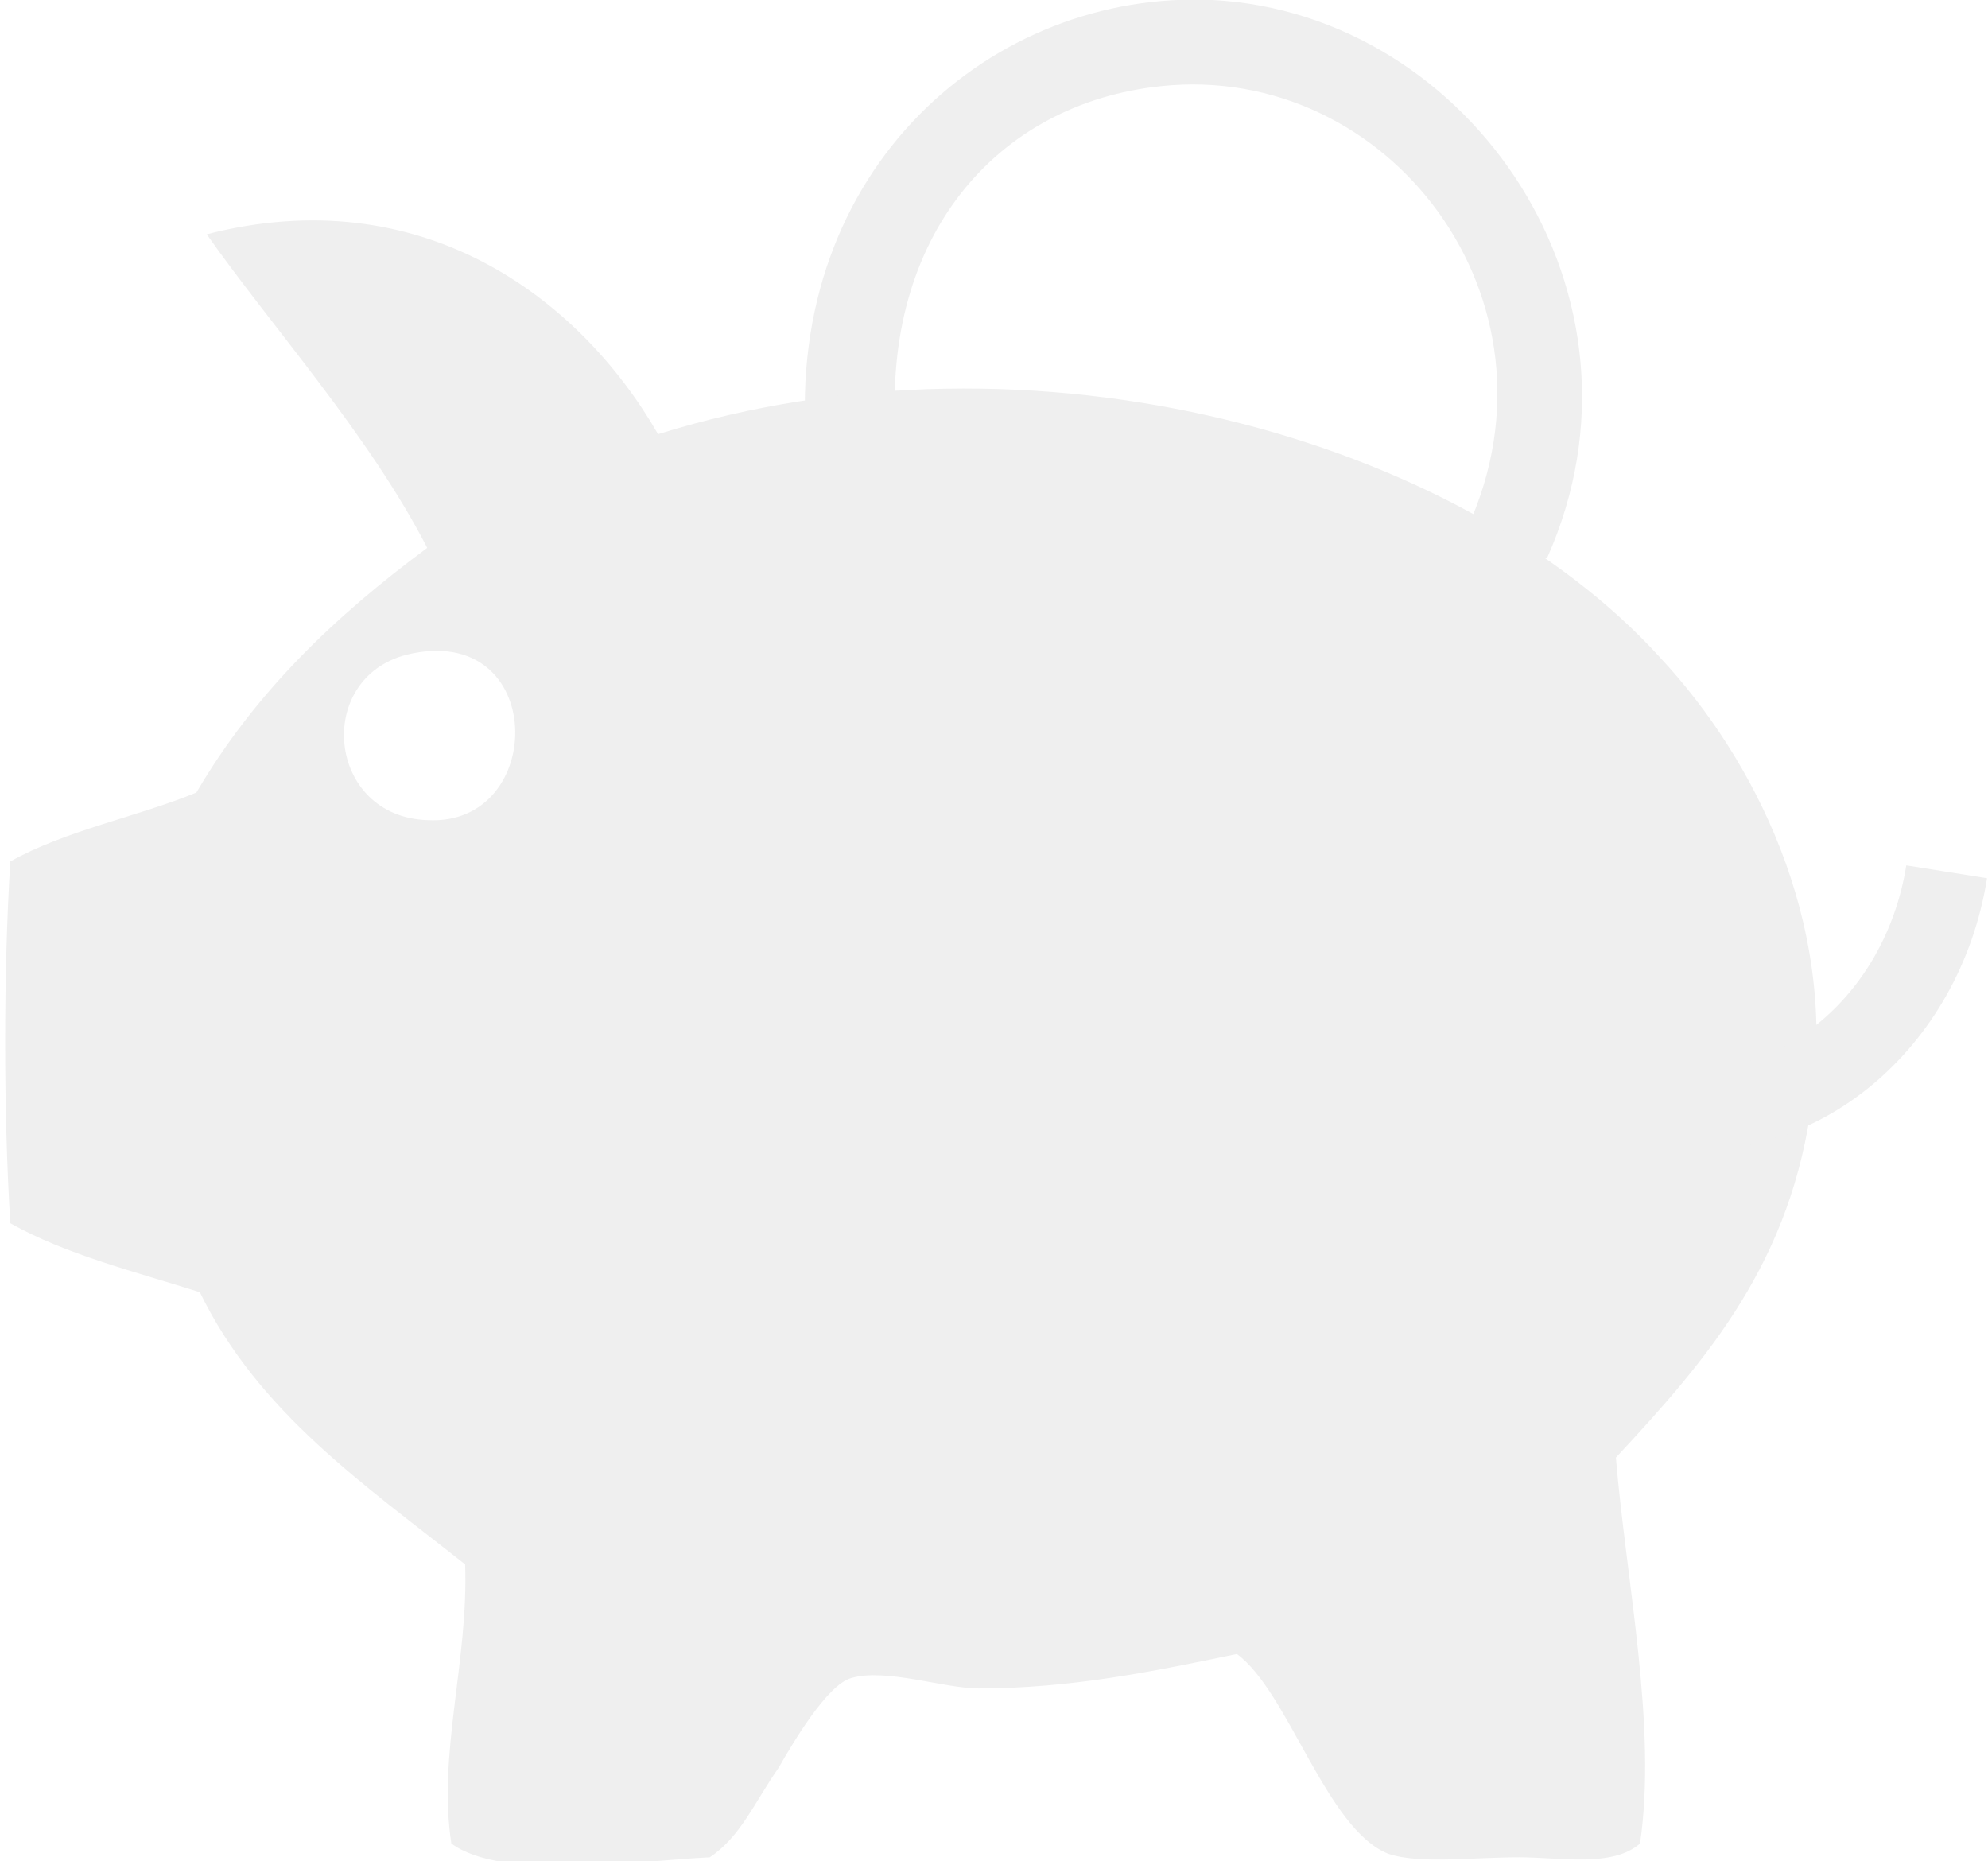
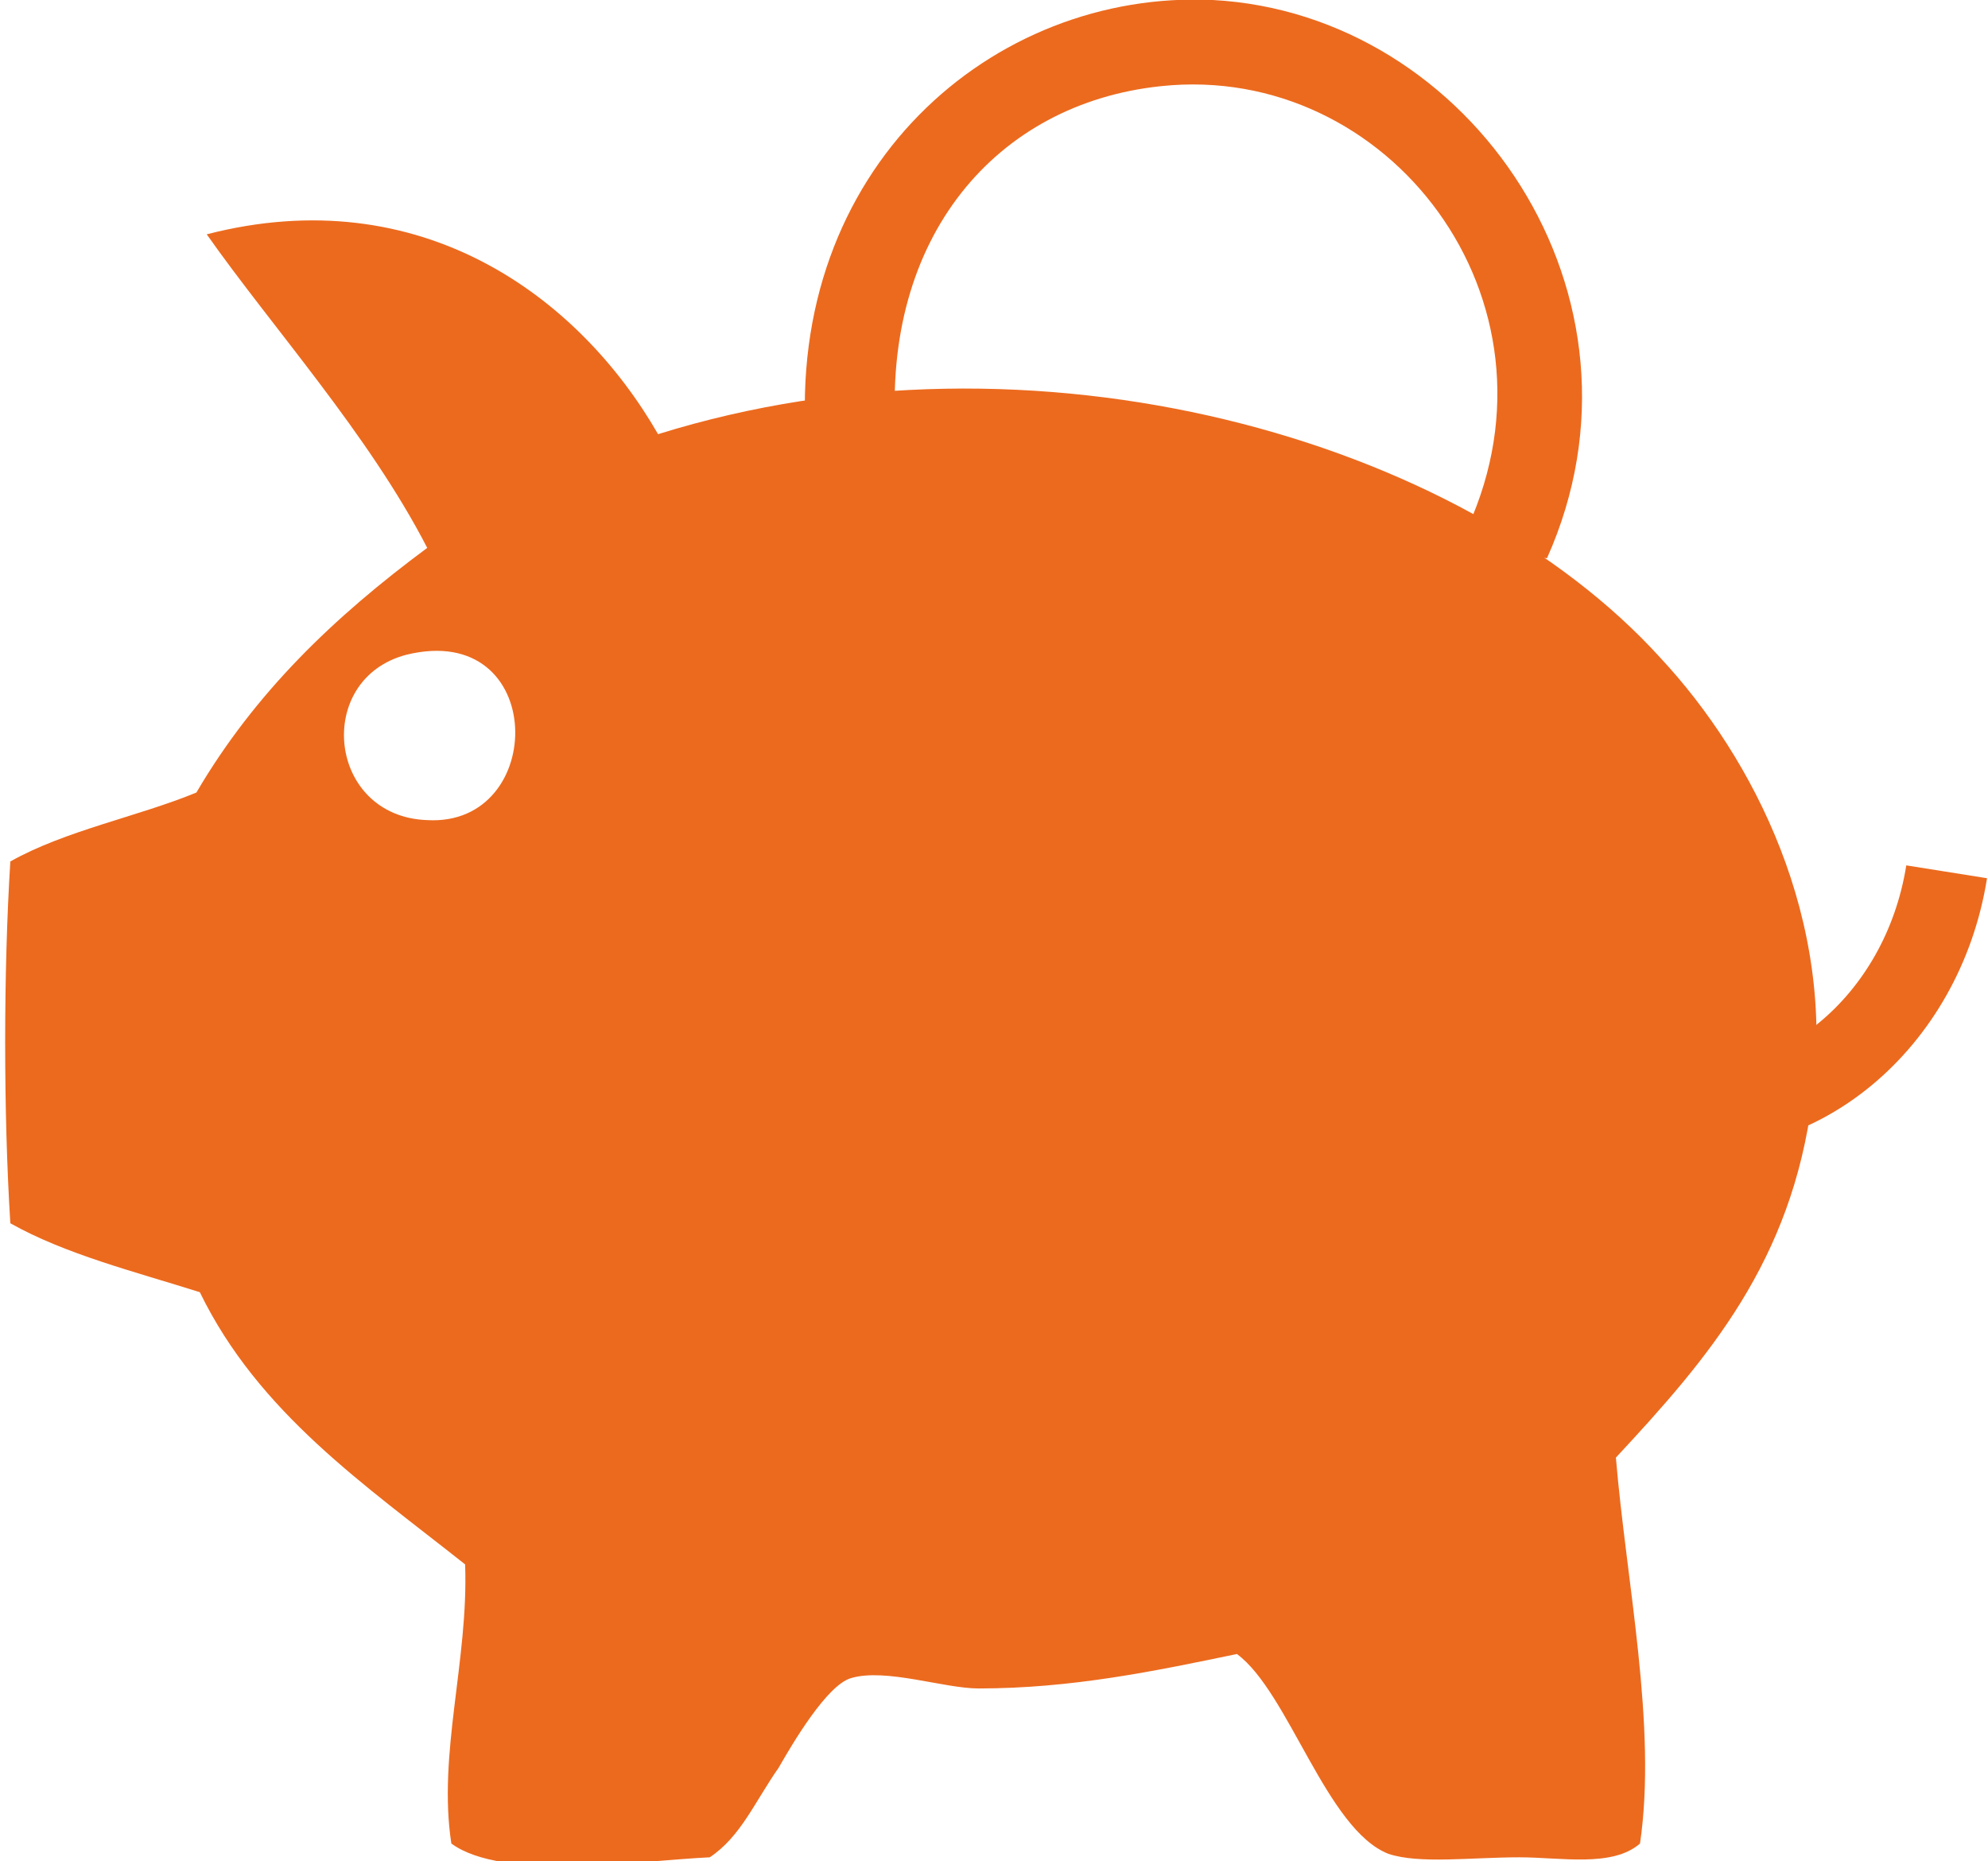
<svg xmlns="http://www.w3.org/2000/svg" width="57.7" height="54" viewBox="0 0 57.7 54">
-   <path fill-rule="evenodd" clip-rule="evenodd" fill="#EFEFEF" d="M44.9 16.2c-1-.1-1.3-.8-2.3-.9 3-6.6-2.3-13.5-8.9-12.8-4.8.5-8.1 4.4-7.7 10.1-.8.2-1.6.3-2.6.3-.6-8 5.4-13.2 11.8-12.9 7.5.4 13.1 8.6 9.7 16.2z" />
-   <path fill="#EFEFEF" d="M19.1 12.6c10.9-3.4 23.3.1 29.1 6.5 2.7 2.9 5.1 7.6 4.4 12.8-.6 4.7-3 7.5-5.7 10.4.3 3.6 1.2 7.8.7 11.2-.8.7-2.3.4-3.5.4-1.4 0-2.9.2-3.8-.1-1.8-.7-2.9-4.7-4.4-5.8-2.4.5-4.8 1-7.5 1-1 0-2.7-.6-3.7-.3-.7.2-1.7 1.9-2.1 2.6-.7 1-1.1 2-2 2.6-2.1.1-6 .7-7.5-.4-.4-2.6.5-5.3.4-8.1-2.9-2.3-6-4.4-7.7-7.9-1.9-.6-3.9-1.1-5.5-2C.1 32.3.1 28.2.3 25c1.6-.9 3.7-1.3 5.4-2 1.7-2.9 4-5.1 6.7-7.1-1.7-3.3-4.5-6.4-6.4-9.1 6.2-1.6 10.8 1.8 13.1 5.8zm-6.7 11.2c3.5.2 3.5-5.8-.6-4.8-2.7.7-2.3 4.7.6 4.8z" />
+   <path fill-rule="evenodd" clip-rule="evenodd" fill="#ec6a1e" d="M44.9 16.2c-1-.1-1.3-.8-2.3-.9 3-6.6-2.3-13.5-8.9-12.8-4.8.5-8.1 4.4-7.7 10.1-.8.2-1.6.3-2.6.3-.6-8 5.4-13.2 11.8-12.9 7.5.4 13.1 8.6 9.7 16.2z" />
+   <path fill="#ec6a1e" d="M19.1 12.6c10.9-3.4 23.3.1 29.1 6.5 2.7 2.9 5.1 7.6 4.4 12.8-.6 4.7-3 7.5-5.7 10.4.3 3.6 1.2 7.8.7 11.2-.8.7-2.3.4-3.5.4-1.4 0-2.9.2-3.8-.1-1.8-.7-2.9-4.7-4.4-5.8-2.4.5-4.8 1-7.5 1-1 0-2.7-.6-3.7-.3-.7.2-1.7 1.9-2.1 2.6-.7 1-1.1 2-2 2.6-2.1.1-6 .7-7.5-.4-.4-2.6.5-5.3.4-8.1-2.9-2.3-6-4.4-7.7-7.9-1.9-.6-3.9-1.1-5.5-2C.1 32.3.1 28.2.3 25c1.6-.9 3.7-1.3 5.4-2 1.7-2.9 4-5.1 6.7-7.1-1.7-3.3-4.5-6.4-6.4-9.1 6.2-1.6 10.8 1.8 13.1 5.8zm-6.7 11.2c3.5.2 3.5-5.8-.6-4.8-2.7.7-2.3 4.7.6 4.8z" />
  <path clip-rule="evenodd" fill="none" d="M11.8 19c4-1 4 5 .6 4.8-2.9-.1-3.3-4.1-.6-4.8z" />
-   <path fill="none" stroke="#EFEFEF" stroke-width="2.373" stroke-miterlimit="10" d="M48.4 32.1c3.7.6 7.4-2.4 8.1-6.8" />
+   <path fill="none" stroke="#ec6a1e" stroke-width="2.373" stroke-miterlimit="10" d="M48.4 32.1c3.7.6 7.4-2.4 8.1-6.8" />
</svg>
